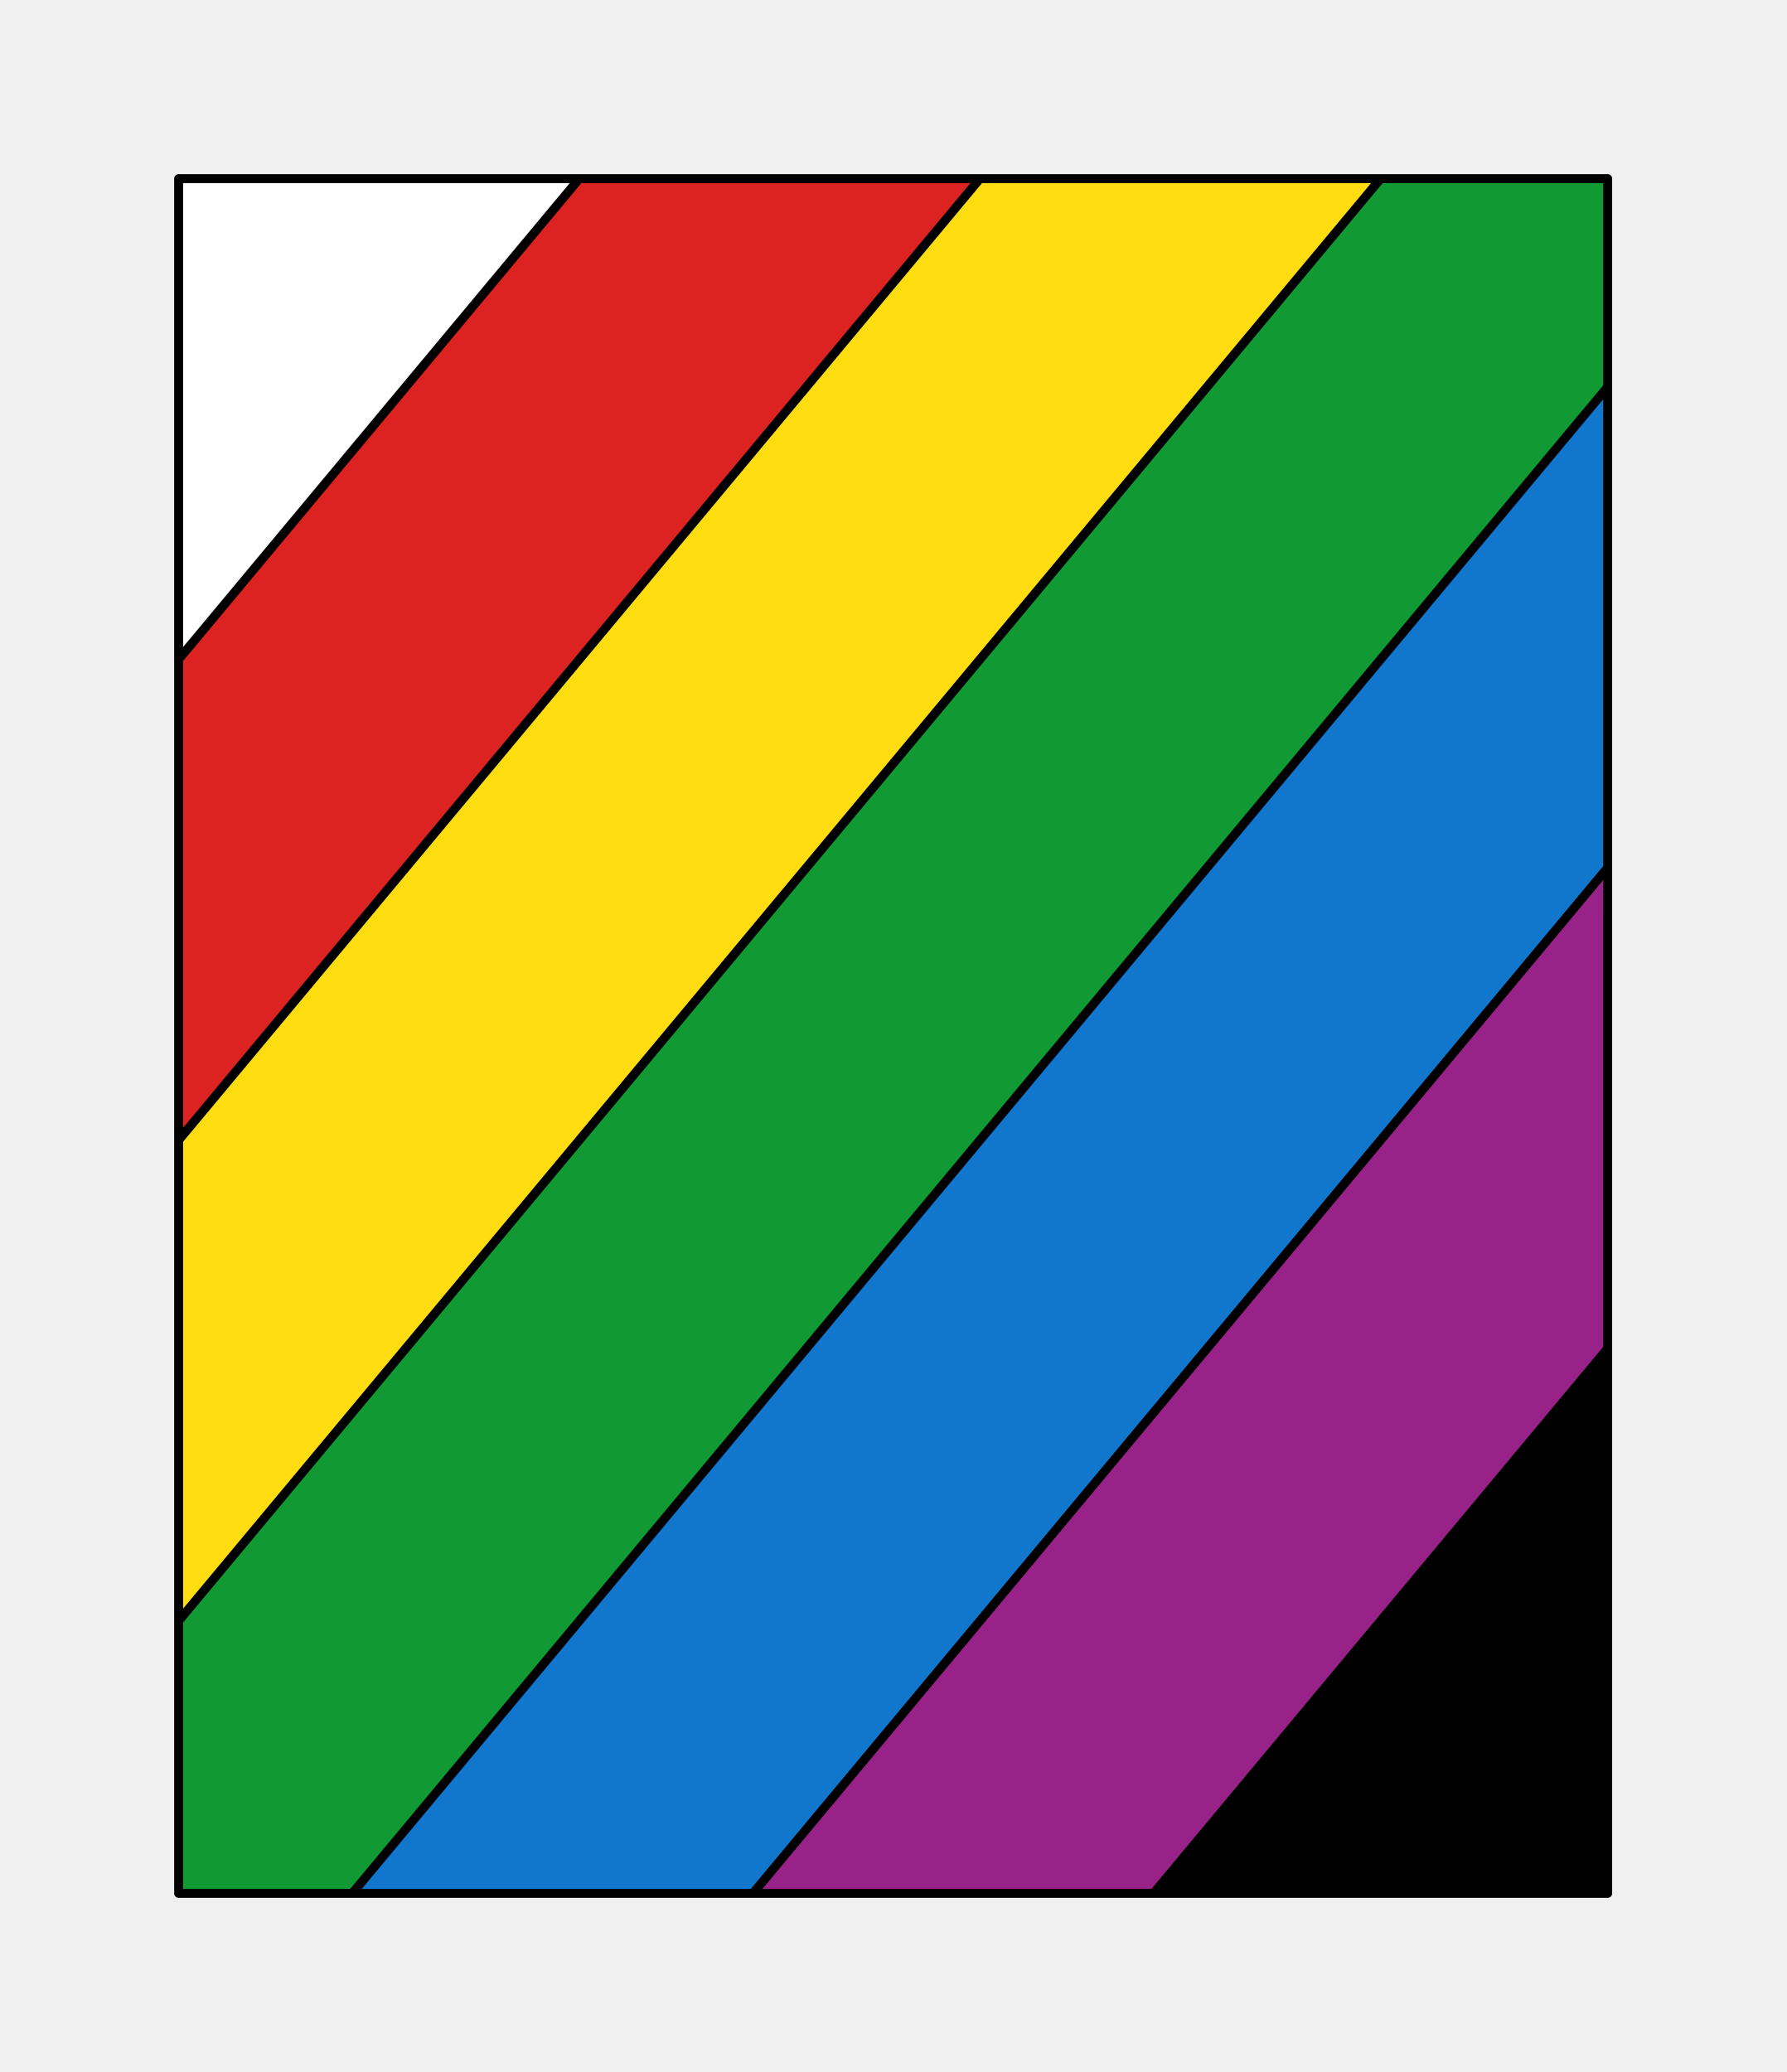
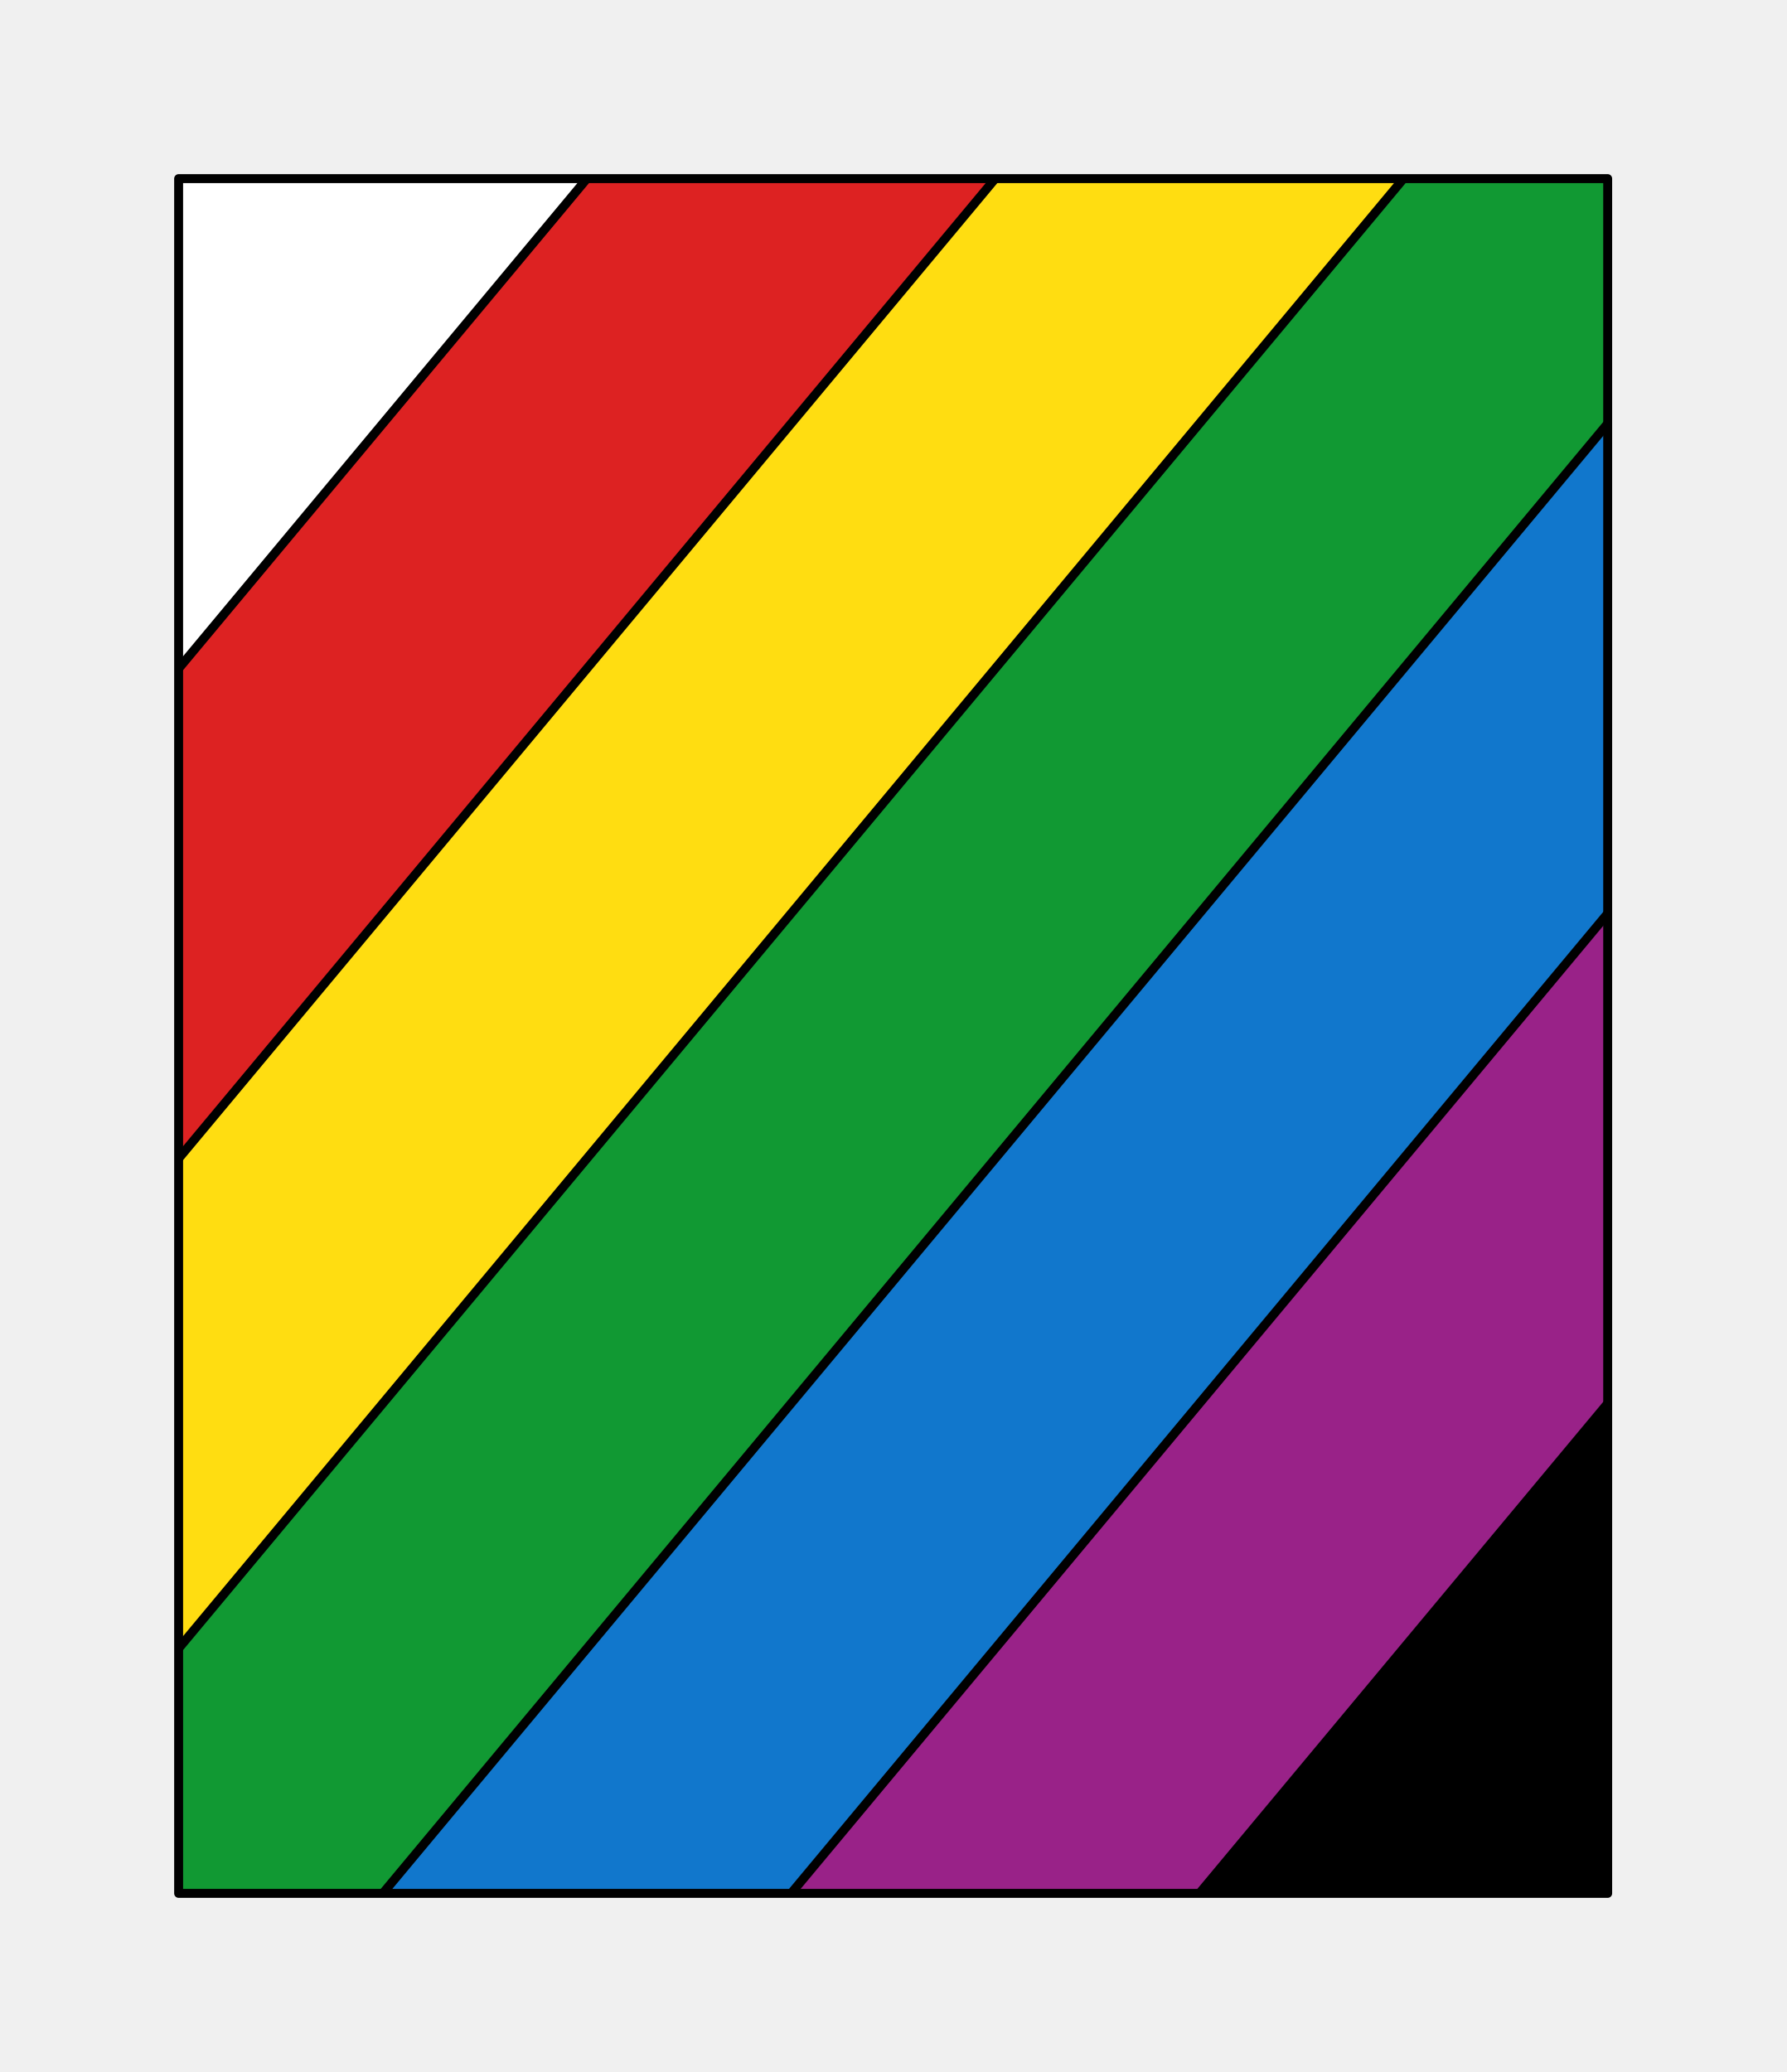
<svg xmlns="http://www.w3.org/2000/svg" viewBox="-10 -10 100 116" preserveAspectRatio="xMidYMin slice">
  <defs>
    <mask id="a">
      <path d="M0 0h80v96H0z" clip-rule="evenodd" fill-rule="evenodd" fill="#fff" />
    </mask>
  </defs>
  <g mask="url(#a)">
    <path d="M0 0h80v96H0z" fill-rule="evenodd" fill="#f0f0f0" />
    <defs>
      <mask id="b">
-         <path d="M-36.395 70.59 47.216-29.745l444.698-286.977a600 600 0 1 0-722.145 884.33l193.836-497.02z" clip-rule="evenodd" fill-rule="evenodd" fill="#fff" stroke="#fff" stroke-width=".1" />
+         <path d="M-35.442 69.959 47.994-30.165l442.158-290.568a600 600 0 1 0-721.915 887.528L-35.442 69.96z" clip-rule="evenodd" fill-rule="evenodd" fill="#fff" stroke="#fff" stroke-width=".1" />
      </mask>
    </defs>
    <g mask="url(#b)">
      <path fill="#fff" style="cursor:pointer" d="M-1000-1000h2000v2000h-2000z" transform="rotate(-50.194)" />
    </g>
    <defs>
      <mask id="c">
-         <path d="M66.855-26.395-23.158 81.62l-152.795 538.686a600 600 0 0 0 67.965 15.08l85.264-527.37L86.494-23.047 486.28-290.829a600 600 0 0 0-47.742-62.09L66.855-26.395z" clip-rule="evenodd" fill-rule="evenodd" fill="#fff" stroke="#fff" stroke-width=".1" />
+         <path d="M67.886-26.606-21.952 81.2l-154.54 539.5a600 600 0 0 0 72.475 15.986l82.75-528.88L87.778-23.048l398.055-269.05a600 600 0 0 0-49.064-63.084L67.886-26.606z" clip-rule="evenodd" fill-rule="evenodd" fill="#fff" stroke="#fff" stroke-width=".1" />
      </mask>
    </defs>
    <g mask="url(#c)">
      <path fill="#fd1" style="cursor:pointer" d="M-1000-1000h2000v2000h-2000z" transform="rotate(-50.194)" />
    </g>
    <defs>
      <mask id="d">
-         <path d="M106.133-19.698-9.487 119.047l36.754 557.19a600 600 0 0 0 228.344-61.796L10.151 122.395 100.166 14.38 510.84-216.405a600 600 0 0 0-59.456-86.932l-345.25 283.64z" clip-rule="evenodd" fill-rule="evenodd" fill="#fff" stroke="#fff" stroke-width=".1" />
+         <path d="M101.266-11.805-7.777 119.047l48.628 557.702a600 600 0 0 0 231.503-68.998L12.114 122.606 101.952 14.8 510.63-216.997a600 600 0 0 0-54.99-80.812L101.267-11.805z" clip-rule="evenodd" fill-rule="evenodd" fill="#fff" stroke="#fff" stroke-width=".1" />
      </mask>
    </defs>
    <g mask="url(#d)">
      <path fill="#17c" style="cursor:pointer" d="M-1000-1000h2000v2000h-2000z" transform="rotate(-50.194)" />
    </g>
    <defs>
      <mask id="e">
-         <path d="M113.402 25.41 29.79 125.745l528.25 172.792a600 600 0 0 0-76.248-527.044L113.402 25.411z" clip-rule="evenodd" fill-rule="evenodd" fill="#fff" stroke="#fff" stroke-width=".1" />
+         <path d="M115.442 26.041 32.006 126.165 566.814 274.83a600 600 0 0 0-85.445-503.2L115.442 26.042z" clip-rule="evenodd" fill-rule="evenodd" fill="#fff" stroke="#fff" stroke-width=".1" />
      </mask>
    </defs>
    <g mask="url(#e)">
      <path style="cursor:pointer" d="M-1000-1000h2000v2000h-2000z" transform="rotate(-50.194)" />
    </g>
    <defs>
      <mask id="f">
-         <path d="M-36.395 70.59 47.216-29.745l378.782-354.24a600 600 0 0 1 62.401 79.111L66.855-26.395-23.158 81.62l-104.48 533.022a600 600 0 0 1-169.753-60.894L-36.395 70.59z" clip-rule="evenodd" fill-rule="evenodd" fill="#fff" />
+         <path d="M-35.442 69.959 47.994-30.165 422.981-387.7a600 600 0 0 1 64.47 80.451L67.885-26.606-21.952 81.2l-104.019 534.073a600 600 0 0 1-176.142-64.14L-35.442 69.959z" clip-rule="evenodd" fill-rule="evenodd" fill="#fff" />
      </mask>
    </defs>
    <g mask="url(#f)">
      <path fill="#d22" style="cursor:pointer" d="M-1000-1000h2000v2000h-2000z" transform="rotate(-50.194)" />
    </g>
    <defs>
      <mask id="g">
-         <path d="M-22.724 108.016 86.494-23.047l359.718-303.73a600 600 0 0 1 38.65 51.073L106.133-19.698-9.487 119.047l25.2 540.61a600 600 0 0 1-156.895-13.371l118.458-538.27z" clip-rule="evenodd" fill-rule="evenodd" fill="#fff" />
+         <path d="M-21.266 107.805 87.777-23.047l357.398-304.931a600 600 0 0 1 46.386 62.078L101.266-11.805-7.777 119.047 25.03 660.359a600 600 0 0 1-162.832-12.395l116.536-540.159z" clip-rule="evenodd" fill-rule="evenodd" fill="#fff" />
      </mask>
    </defs>
    <g mask="url(#g)">
      <path fill="#193" style="cursor:pointer" d="M-1000-1000h2000v2000h-2000z" transform="rotate(-50.194)" />
    </g>
    <defs>
      <mask id="h">
-         <path d="M10.152 122.395 100.165 14.38l375.62-268.674a600 600 0 0 1 37.252 59.065L113.402 25.41 29.79 125.744l440.933 325.059A600 600 0 0 1 365.43 561.007L10.152 122.395z" clip-rule="evenodd" fill-rule="evenodd" fill="#fff" />
+         <path d="M12.114 122.606 101.952 14.8l373.175-269.536a600 600 0 0 1 37.852 59.48L115.442 26.042 32.006 126.165l452.015 309.07a600 600 0 0 1-94.333 107.7L12.114 122.604z" clip-rule="evenodd" fill-rule="evenodd" fill="#fff" />
      </mask>
    </defs>
    <g mask="url(#h)">
      <path fill="#928" style="cursor:pointer" d="M-1000-1000h2000v2000h-2000z" transform="rotate(-50.194)" />
    </g>
-     <path d="M-36.395 70.59 47.216-29.745m19.639 3.35L-23.158 81.62m.434 26.396L86.494-23.047m19.639 3.349L-9.487 119.047m19.639 3.348L100.165 14.38m13.237 11.03L29.79 125.745" stroke="#000" stroke-width=".5" fill="none" stroke-linecap="round" stroke-linejoin="round" />
+     <path d="M-35.442 69.959 47.994-30.165m19.892 3.559L-21.952 81.2m.686 26.605L87.777-23.047m13.489 11.242L-7.777 119.047m19.891 3.559L101.952 14.8m13.49 11.241L32.006 126.165" stroke="#000" stroke-width=".5" fill="none" stroke-linecap="round" stroke-linejoin="round" />
  </g>
  <path d="M0 0h80v96H0z" stroke="#000" stroke-width=".5" fill="none" stroke-linecap="round" stroke-linejoin="round" />
</svg>
